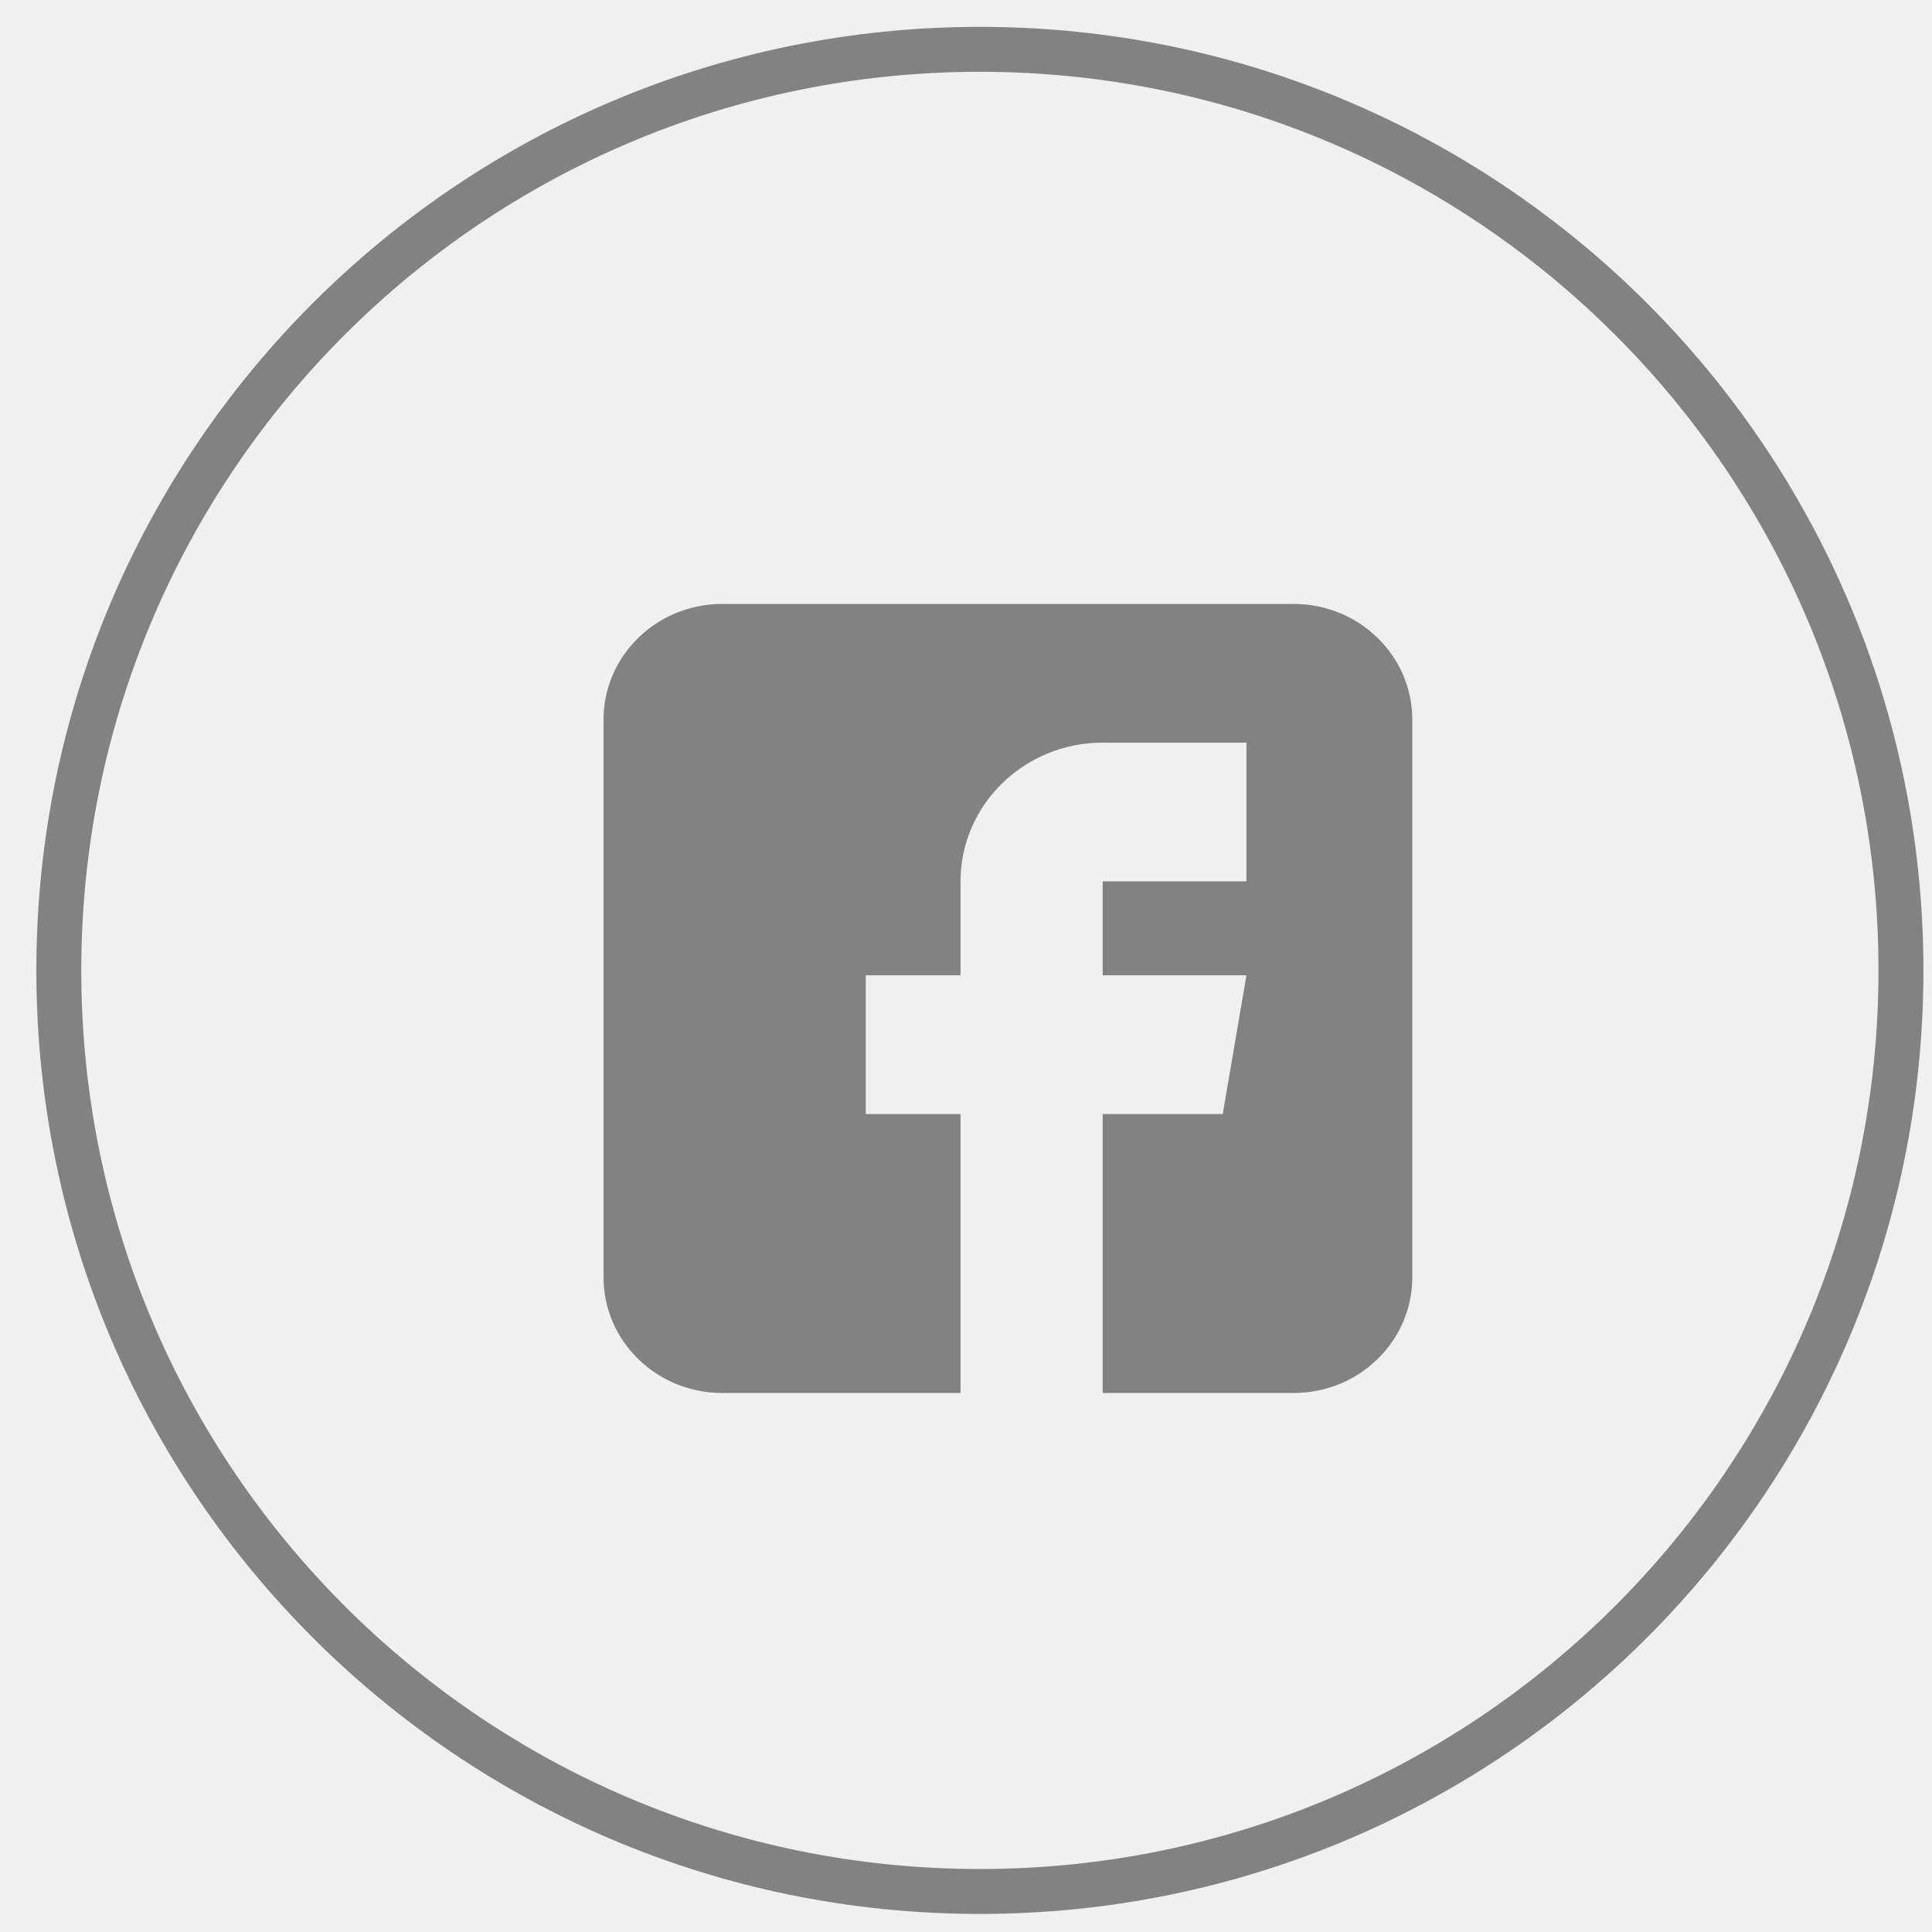
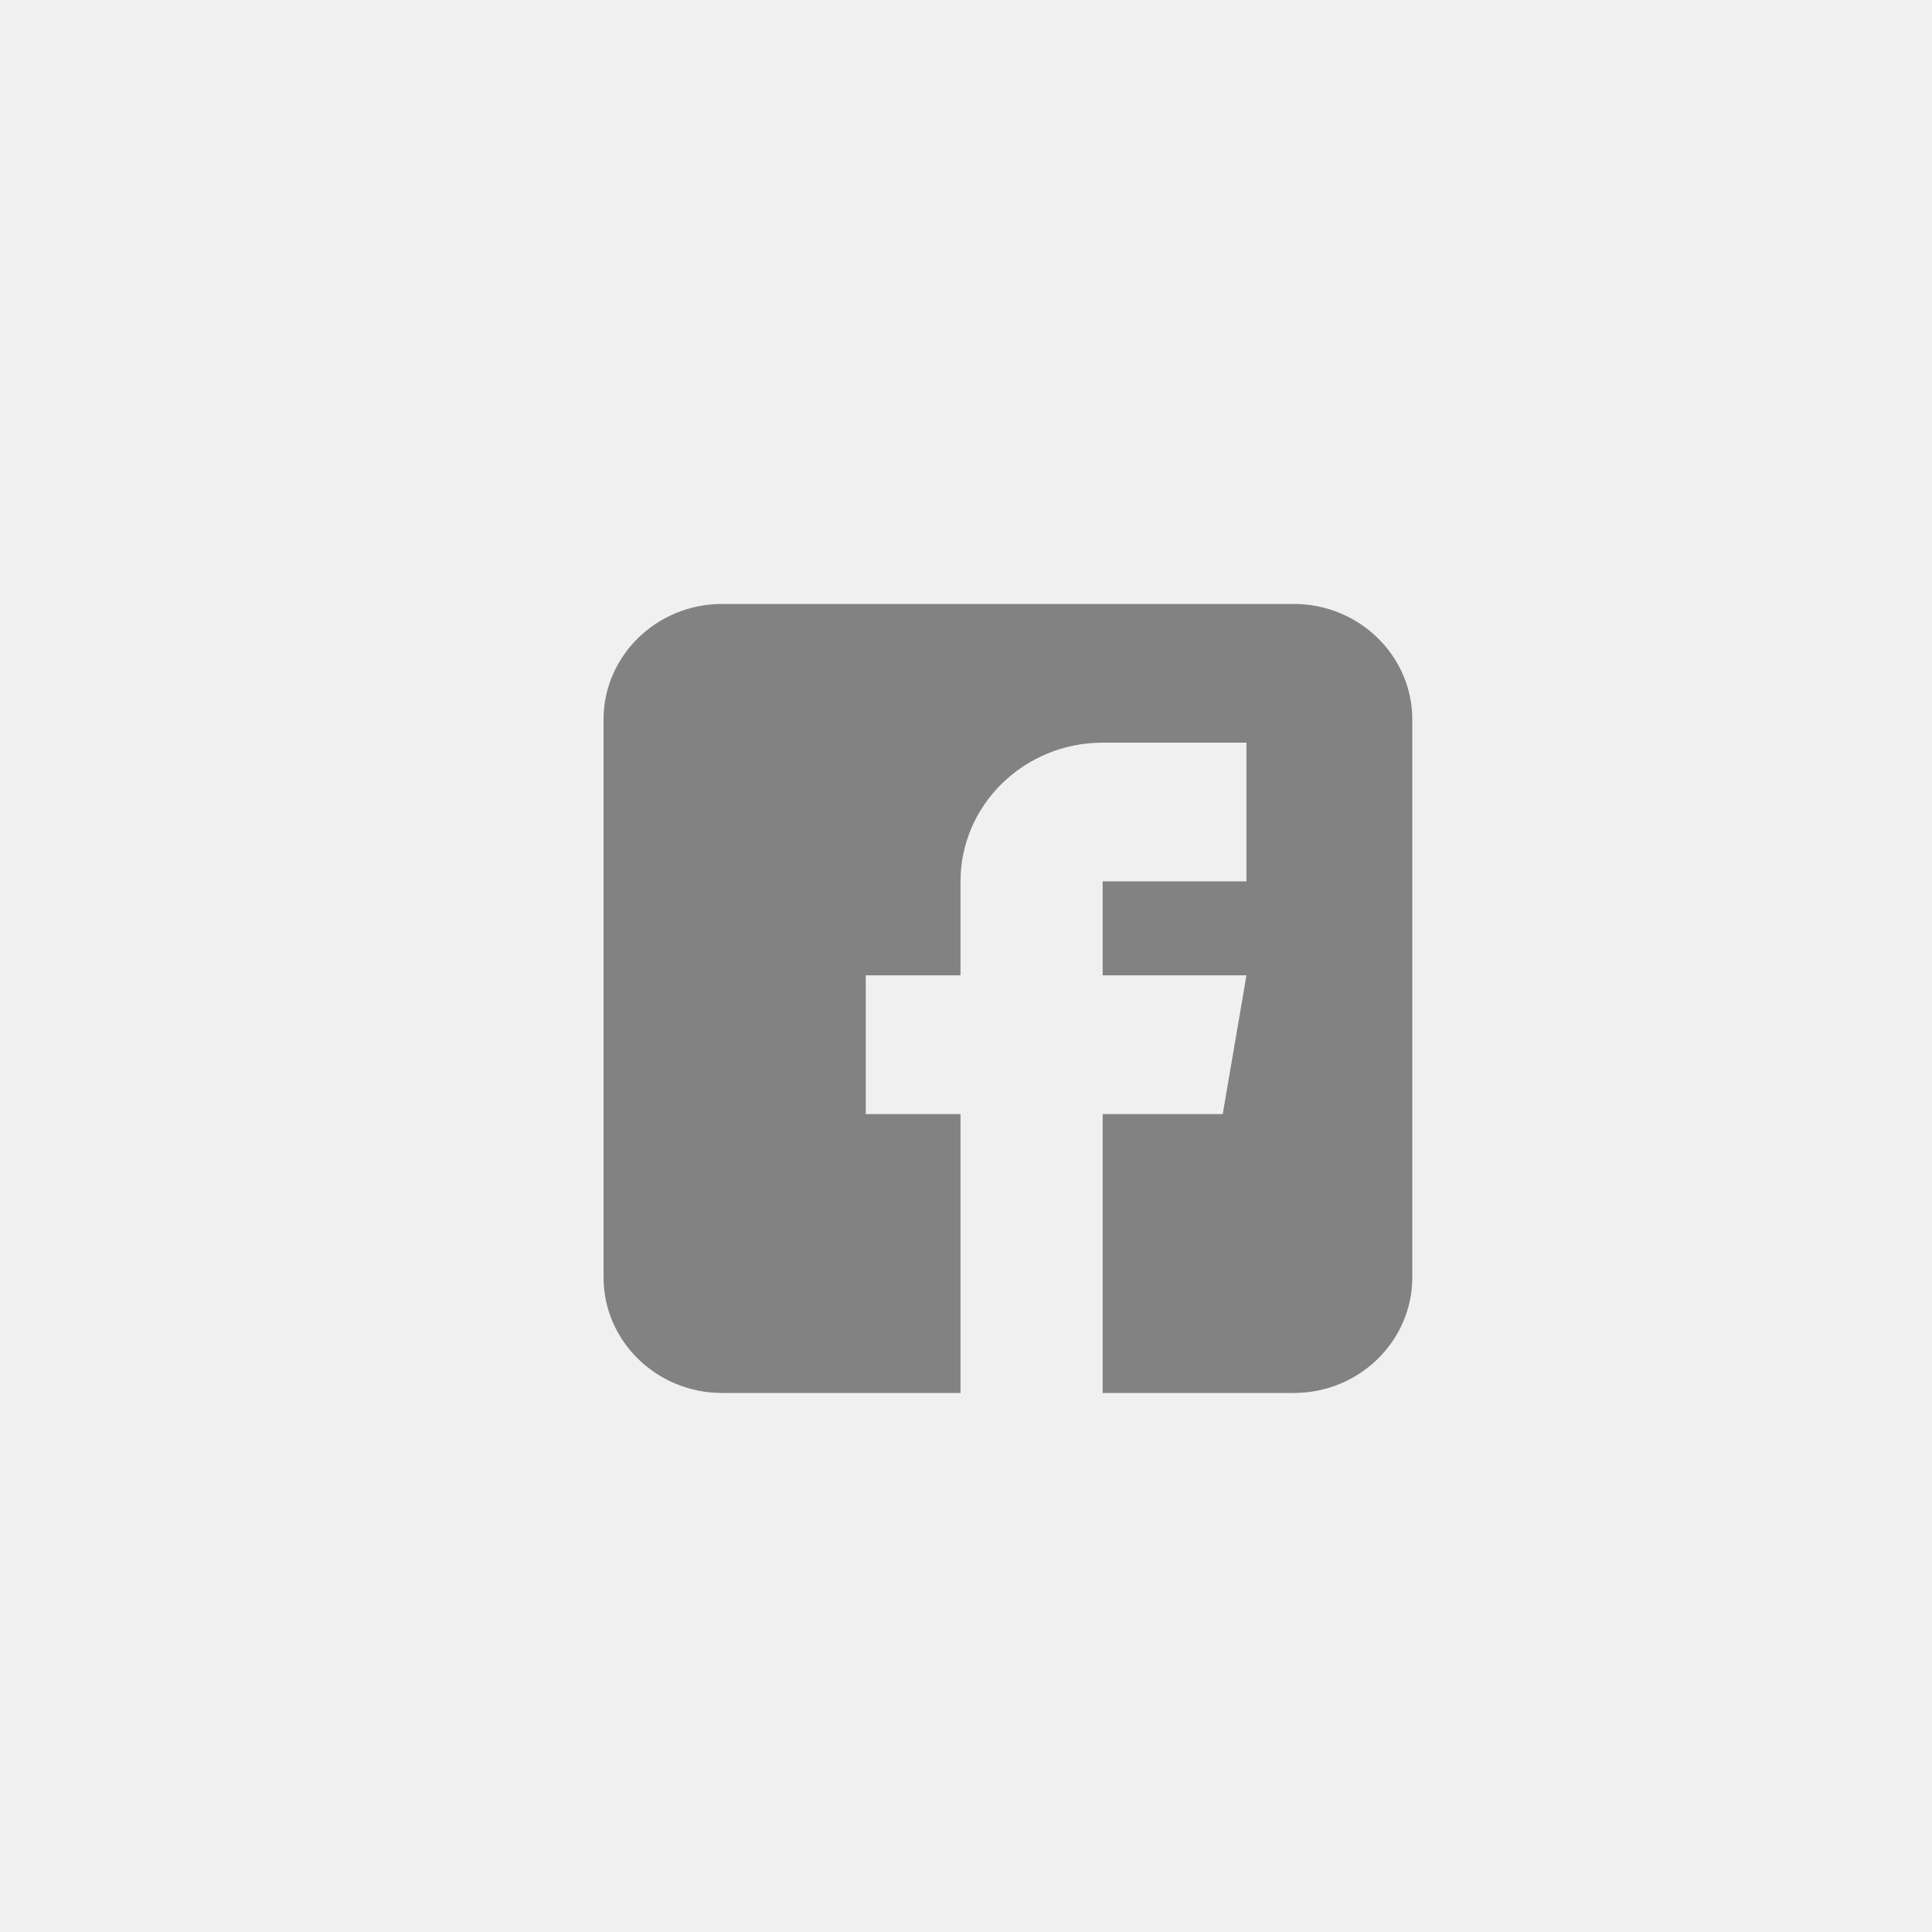
<svg xmlns="http://www.w3.org/2000/svg" width="43" height="43" viewBox="0 0 43 43" fill="none">
-   <circle cx="21.809" cy="21.598" r="20.5" stroke="#828282" />
+   <circle cx="21.809" cy="21.598" r="20.5" stroke="none" />
  <g clip-path="url(#clip0)">
    <path d="M28.796 13.442H16.07C14.616 13.442 13.433 14.596 13.433 16.014V28.43C13.433 29.849 14.616 31.003 16.07 31.003H21.378V24.795H19.269V21.708H21.378V19.616C21.378 17.913 22.798 16.529 24.542 16.529H27.742V19.616H24.542V21.708H27.742L27.214 24.795H24.542V31.003H28.796C30.25 31.003 31.433 29.849 31.433 28.43V16.014C31.433 14.596 30.25 13.442 28.796 13.442Z" fill="#828282" />
  </g>
  <defs>
    <clipPath id="clip0">
-       <rect width="18" height="17.561" fill="white" transform="translate(13.433 13.4419)" />
+       <rect width="18" height="17.561" fill="none" transform="translate(13.433 13.4419)" />
    </clipPath>
  </defs>
</svg>
